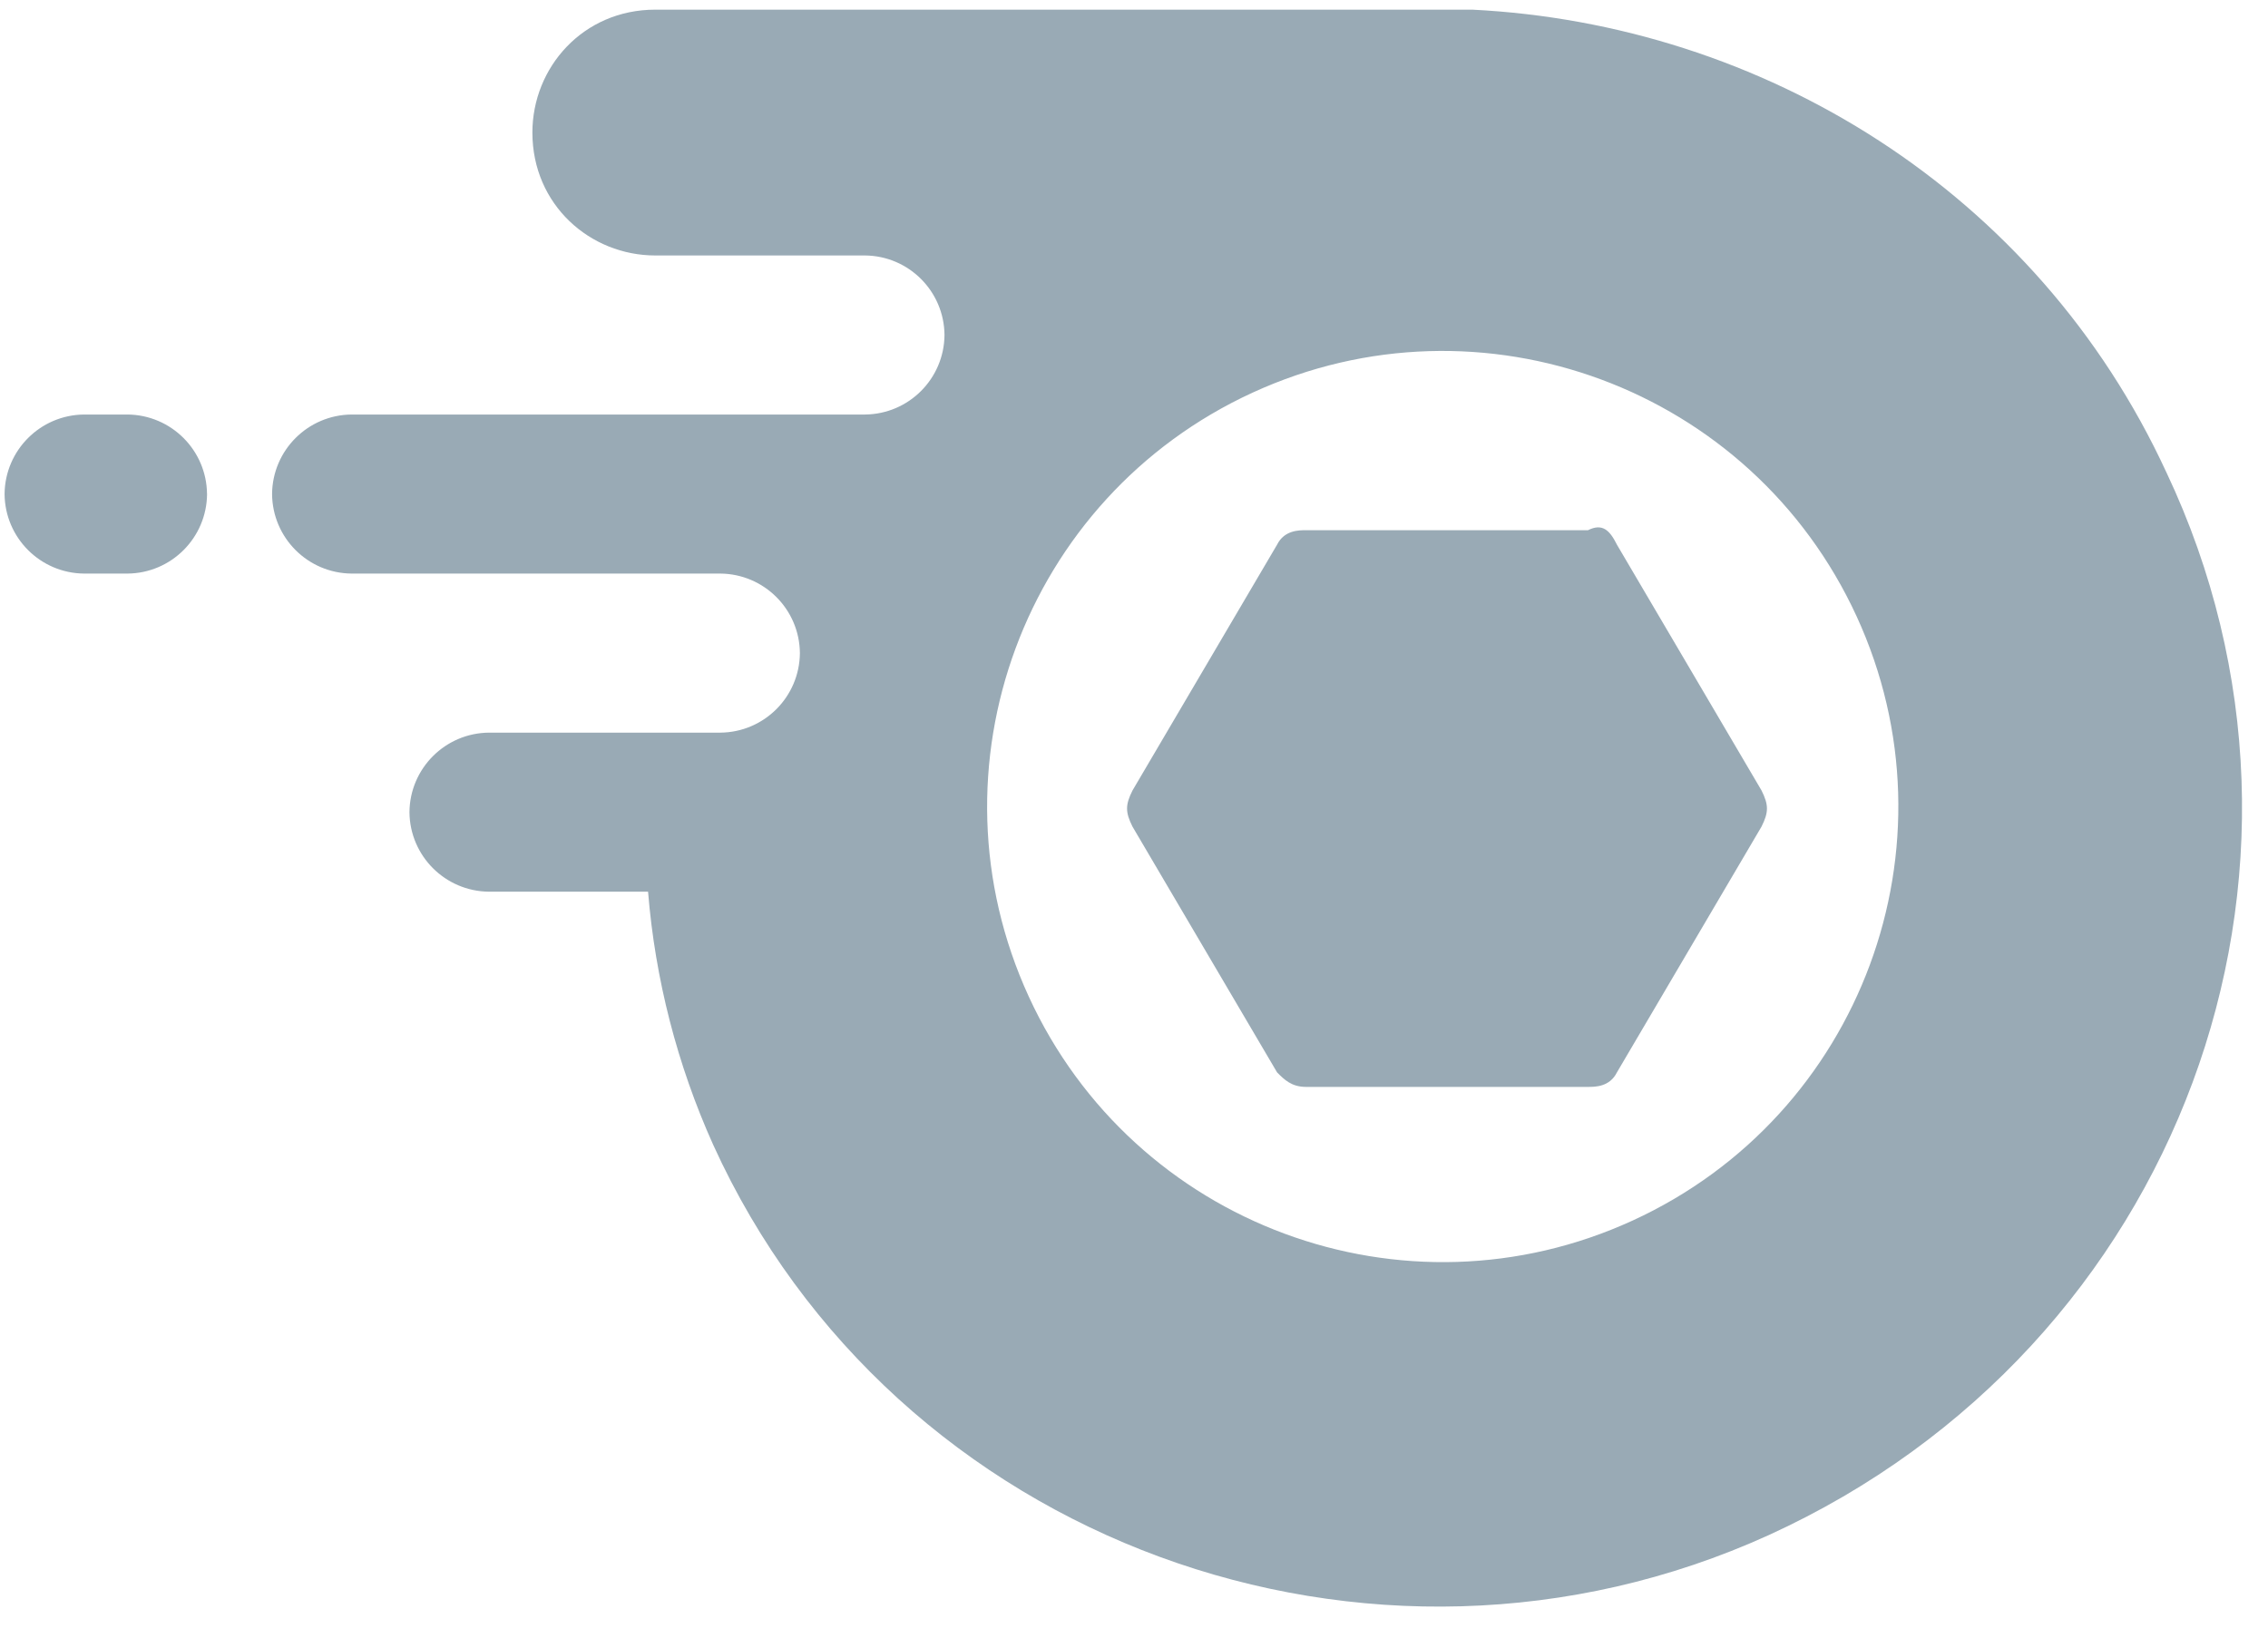
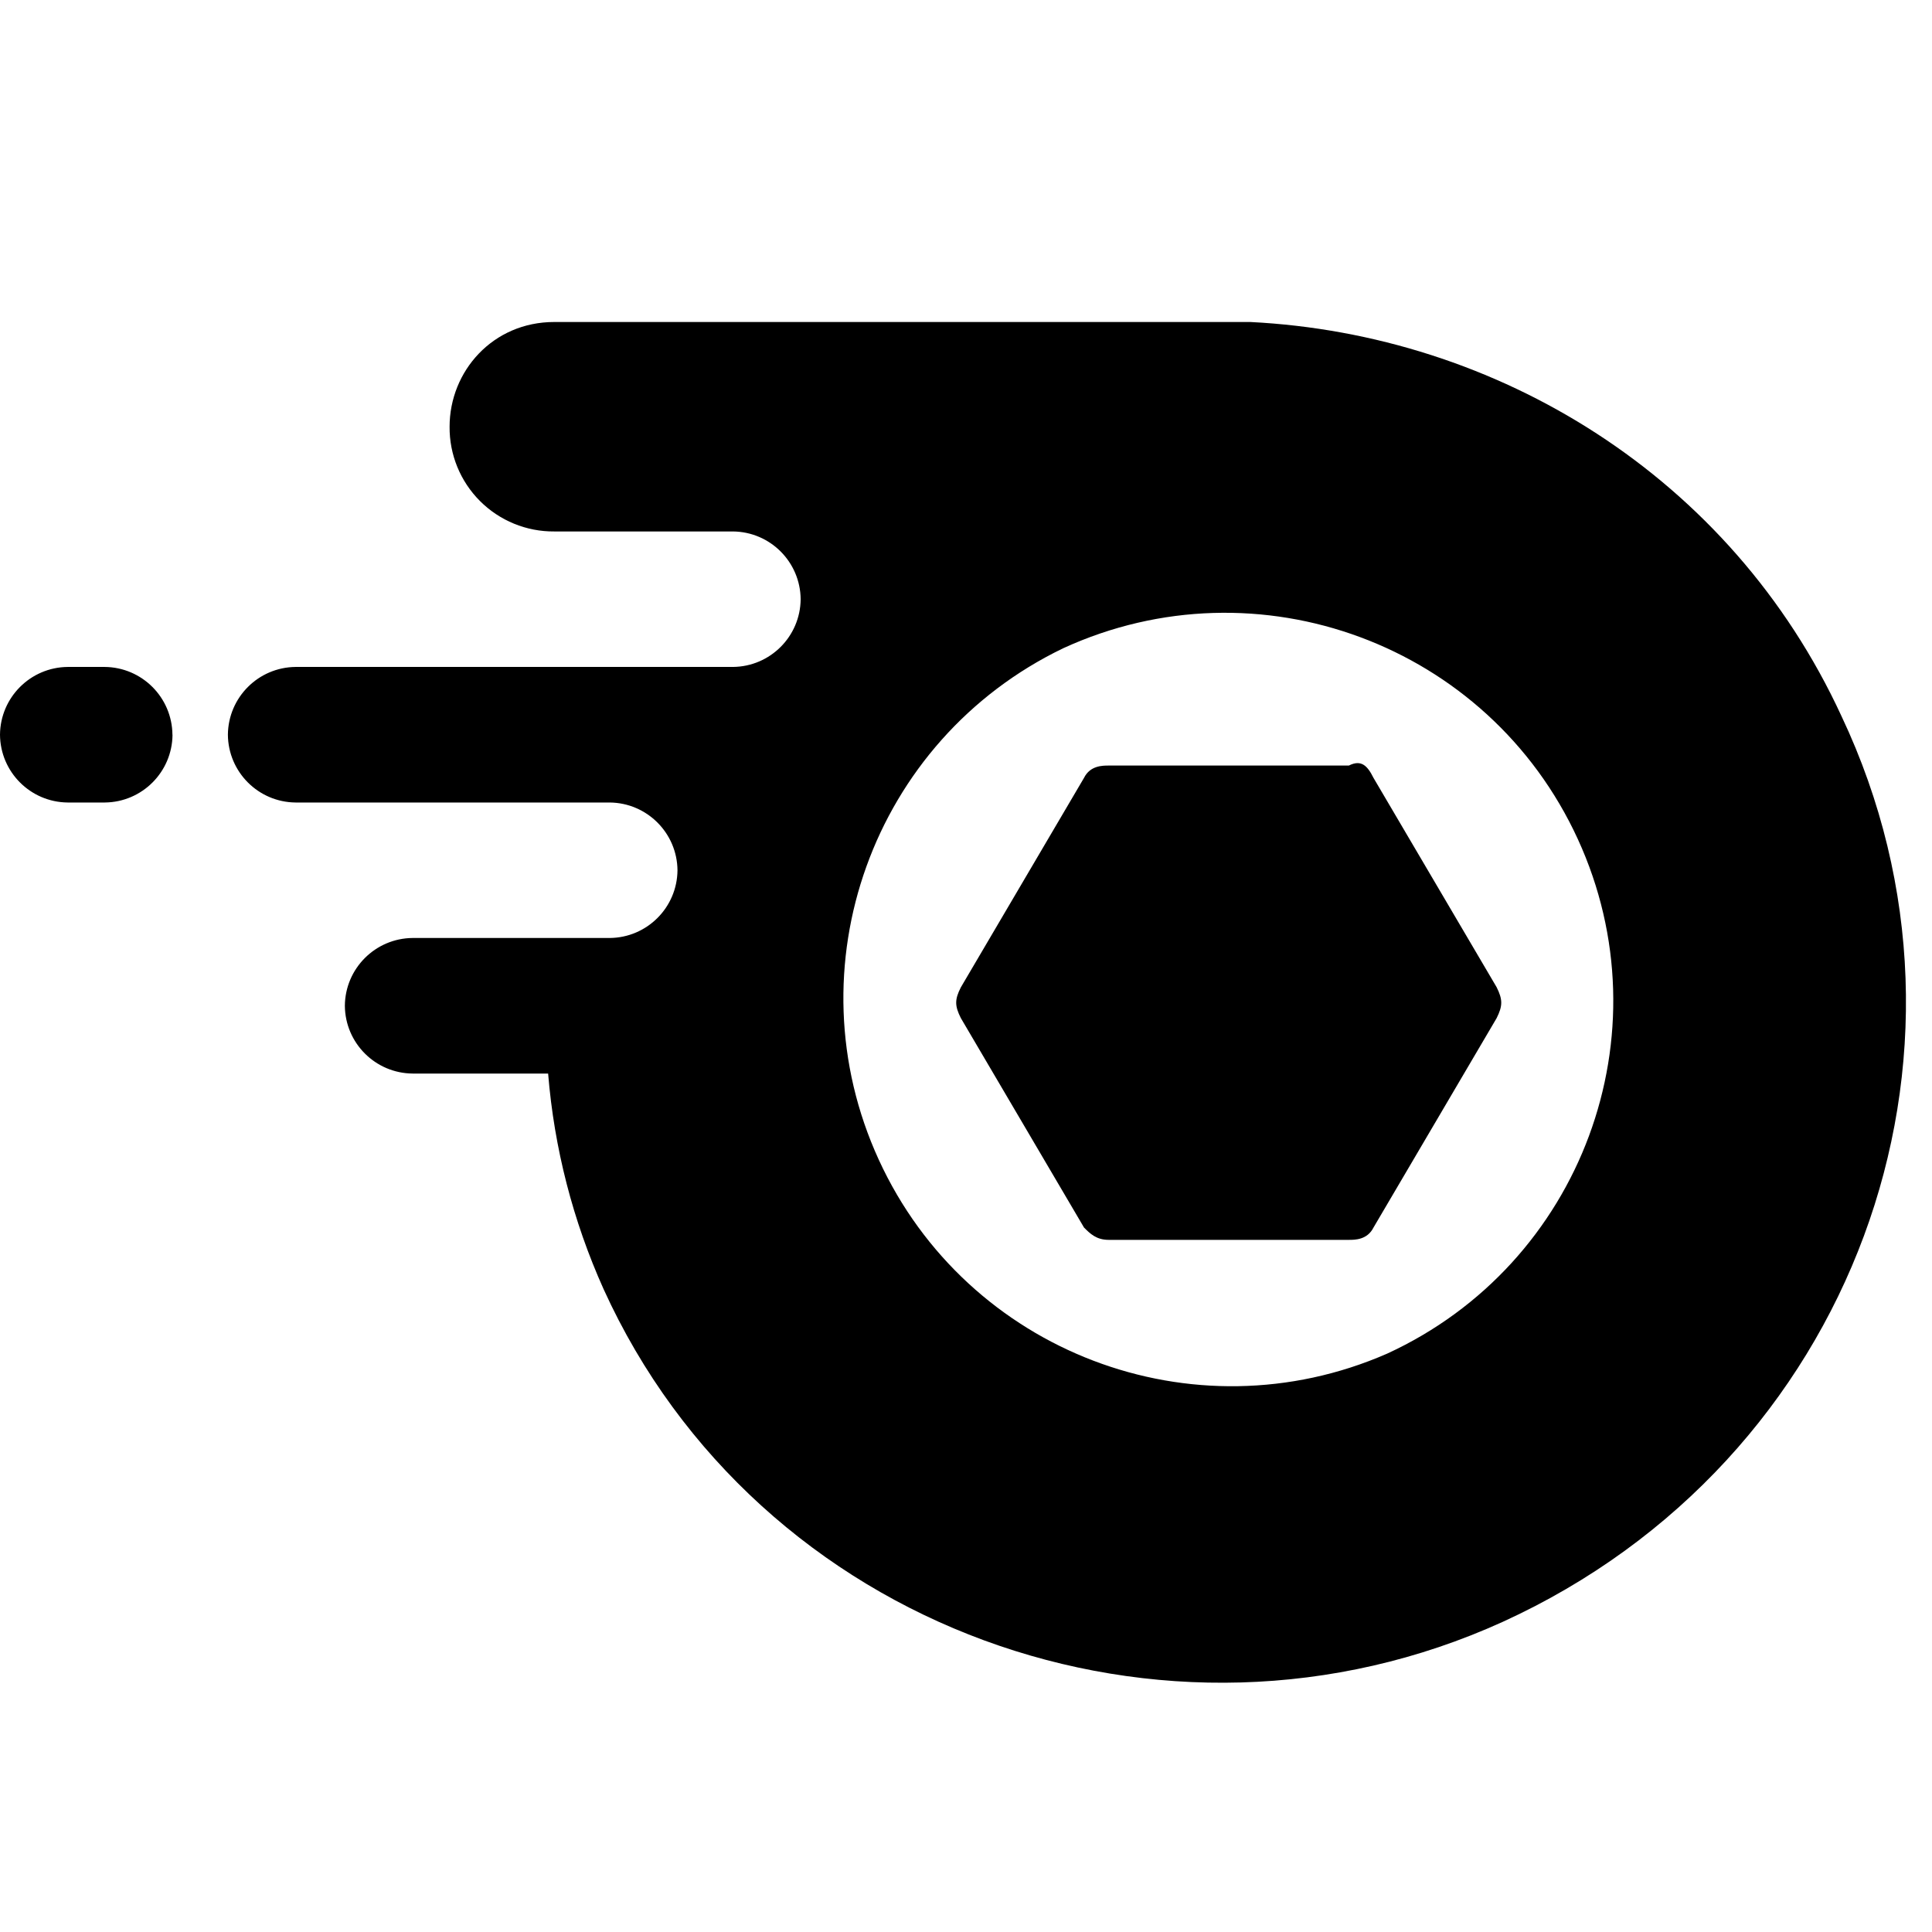
- <svg xmlns="http://www.w3.org/2000/svg" width="54" height="39" fill="none">
-   <path d="M4.93 11.766a1.91 1.91 0 0 1-1.894 1.894H2.003a1.91 1.91 0 0 1-1.894-1.894 1.91 1.91 0 0 1 1.894-1.894h1.033a1.91 1.91 0 0 1 1.893 1.894Zm46.651-.517c4.476 9.47.344 20.834-9.468 25.31-9.468 4.305-20.83.173-25.133-9.297a18.321 18.321 0 0 1-1.55-6.026h-3.787a1.91 1.91 0 0 1-1.894-1.894 1.91 1.91 0 0 1 1.894-1.894h5.509a1.91 1.91 0 0 0 1.893-1.894 1.91 1.91 0 0 0-1.893-1.894h-8.78a1.91 1.91 0 0 1-1.894-1.894 1.91 1.91 0 0 1 1.894-1.894h12.223a1.91 1.91 0 0 0 1.893-1.894 1.91 1.91 0 0 0-1.893-1.894h-4.993c-1.549 0-2.926-1.205-2.926-2.927 0-1.55 1.205-2.927 2.926-2.927h19.453c6.886.344 13.428 4.304 16.526 11.02ZM29.825 9.35c-5.443 2.5-7.83 8.94-5.33 14.385 2.5 5.444 8.938 7.831 14.381 5.331 5.444-2.5 7.83-8.94 5.331-14.384-2.5-5.445-8.938-7.832-14.382-5.332Zm8.673 3.621 3.443 5.854c.172.345.172.517 0 .861l-3.443 5.854c-.172.345-.517.345-.689.345h-6.714c-.344 0-.516-.173-.688-.345l-3.443-5.854c-.172-.344-.172-.517 0-.86l3.443-5.855c.172-.344.517-.344.688-.344h6.714c.345-.172.517 0 .689.344Z" fill="#99AAB5" />
+ <svg xmlns="http://www.w3.org/2000/svg" width="24" height="24" fill="none">
+   <path fill="#000" d="M2.143 9.127a.849.849 0 0 1-.842.842H.84A.849.849 0 0 1 0 9.127a.849.849 0 0 1 .842-.842H1.3a.849.849 0 0 1 .842.842Zm20.733-.23c1.99 4.21.153 9.26-4.208 11.25-4.208 1.913-9.257.076-11.17-4.133a8.142 8.142 0 0 1-.689-2.678H5.126a.849.849 0 0 1-.842-.842.849.849 0 0 1 .842-.842h2.449a.849.849 0 0 0 .841-.841.85.85 0 0 0-.841-.842H3.672a.849.849 0 0 1-.841-.842.849.849 0 0 1 .841-.842h5.433a.849.849 0 0 0 .841-.841.849.849 0 0 0-.841-.842h-2.22a1.29 1.29 0 0 1-1.3-1.301c0-.689.536-1.301 1.3-1.301h8.647c3.06.153 5.968 1.912 7.344 4.897Zm-9.669-.844a4.822 4.822 0 0 0 4.023 8.763 4.821 4.821 0 0 0-4.023-8.763Zm3.855 1.61 1.53 2.601c.076.154.076.23 0 .383l-1.53 2.602c-.077.153-.23.153-.306.153h-2.984c-.153 0-.23-.077-.306-.153l-1.53-2.602c-.077-.153-.077-.23 0-.382l1.53-2.602c.076-.153.23-.153.306-.153h2.984c.153-.077.23 0 .306.153Z" />
</svg>
